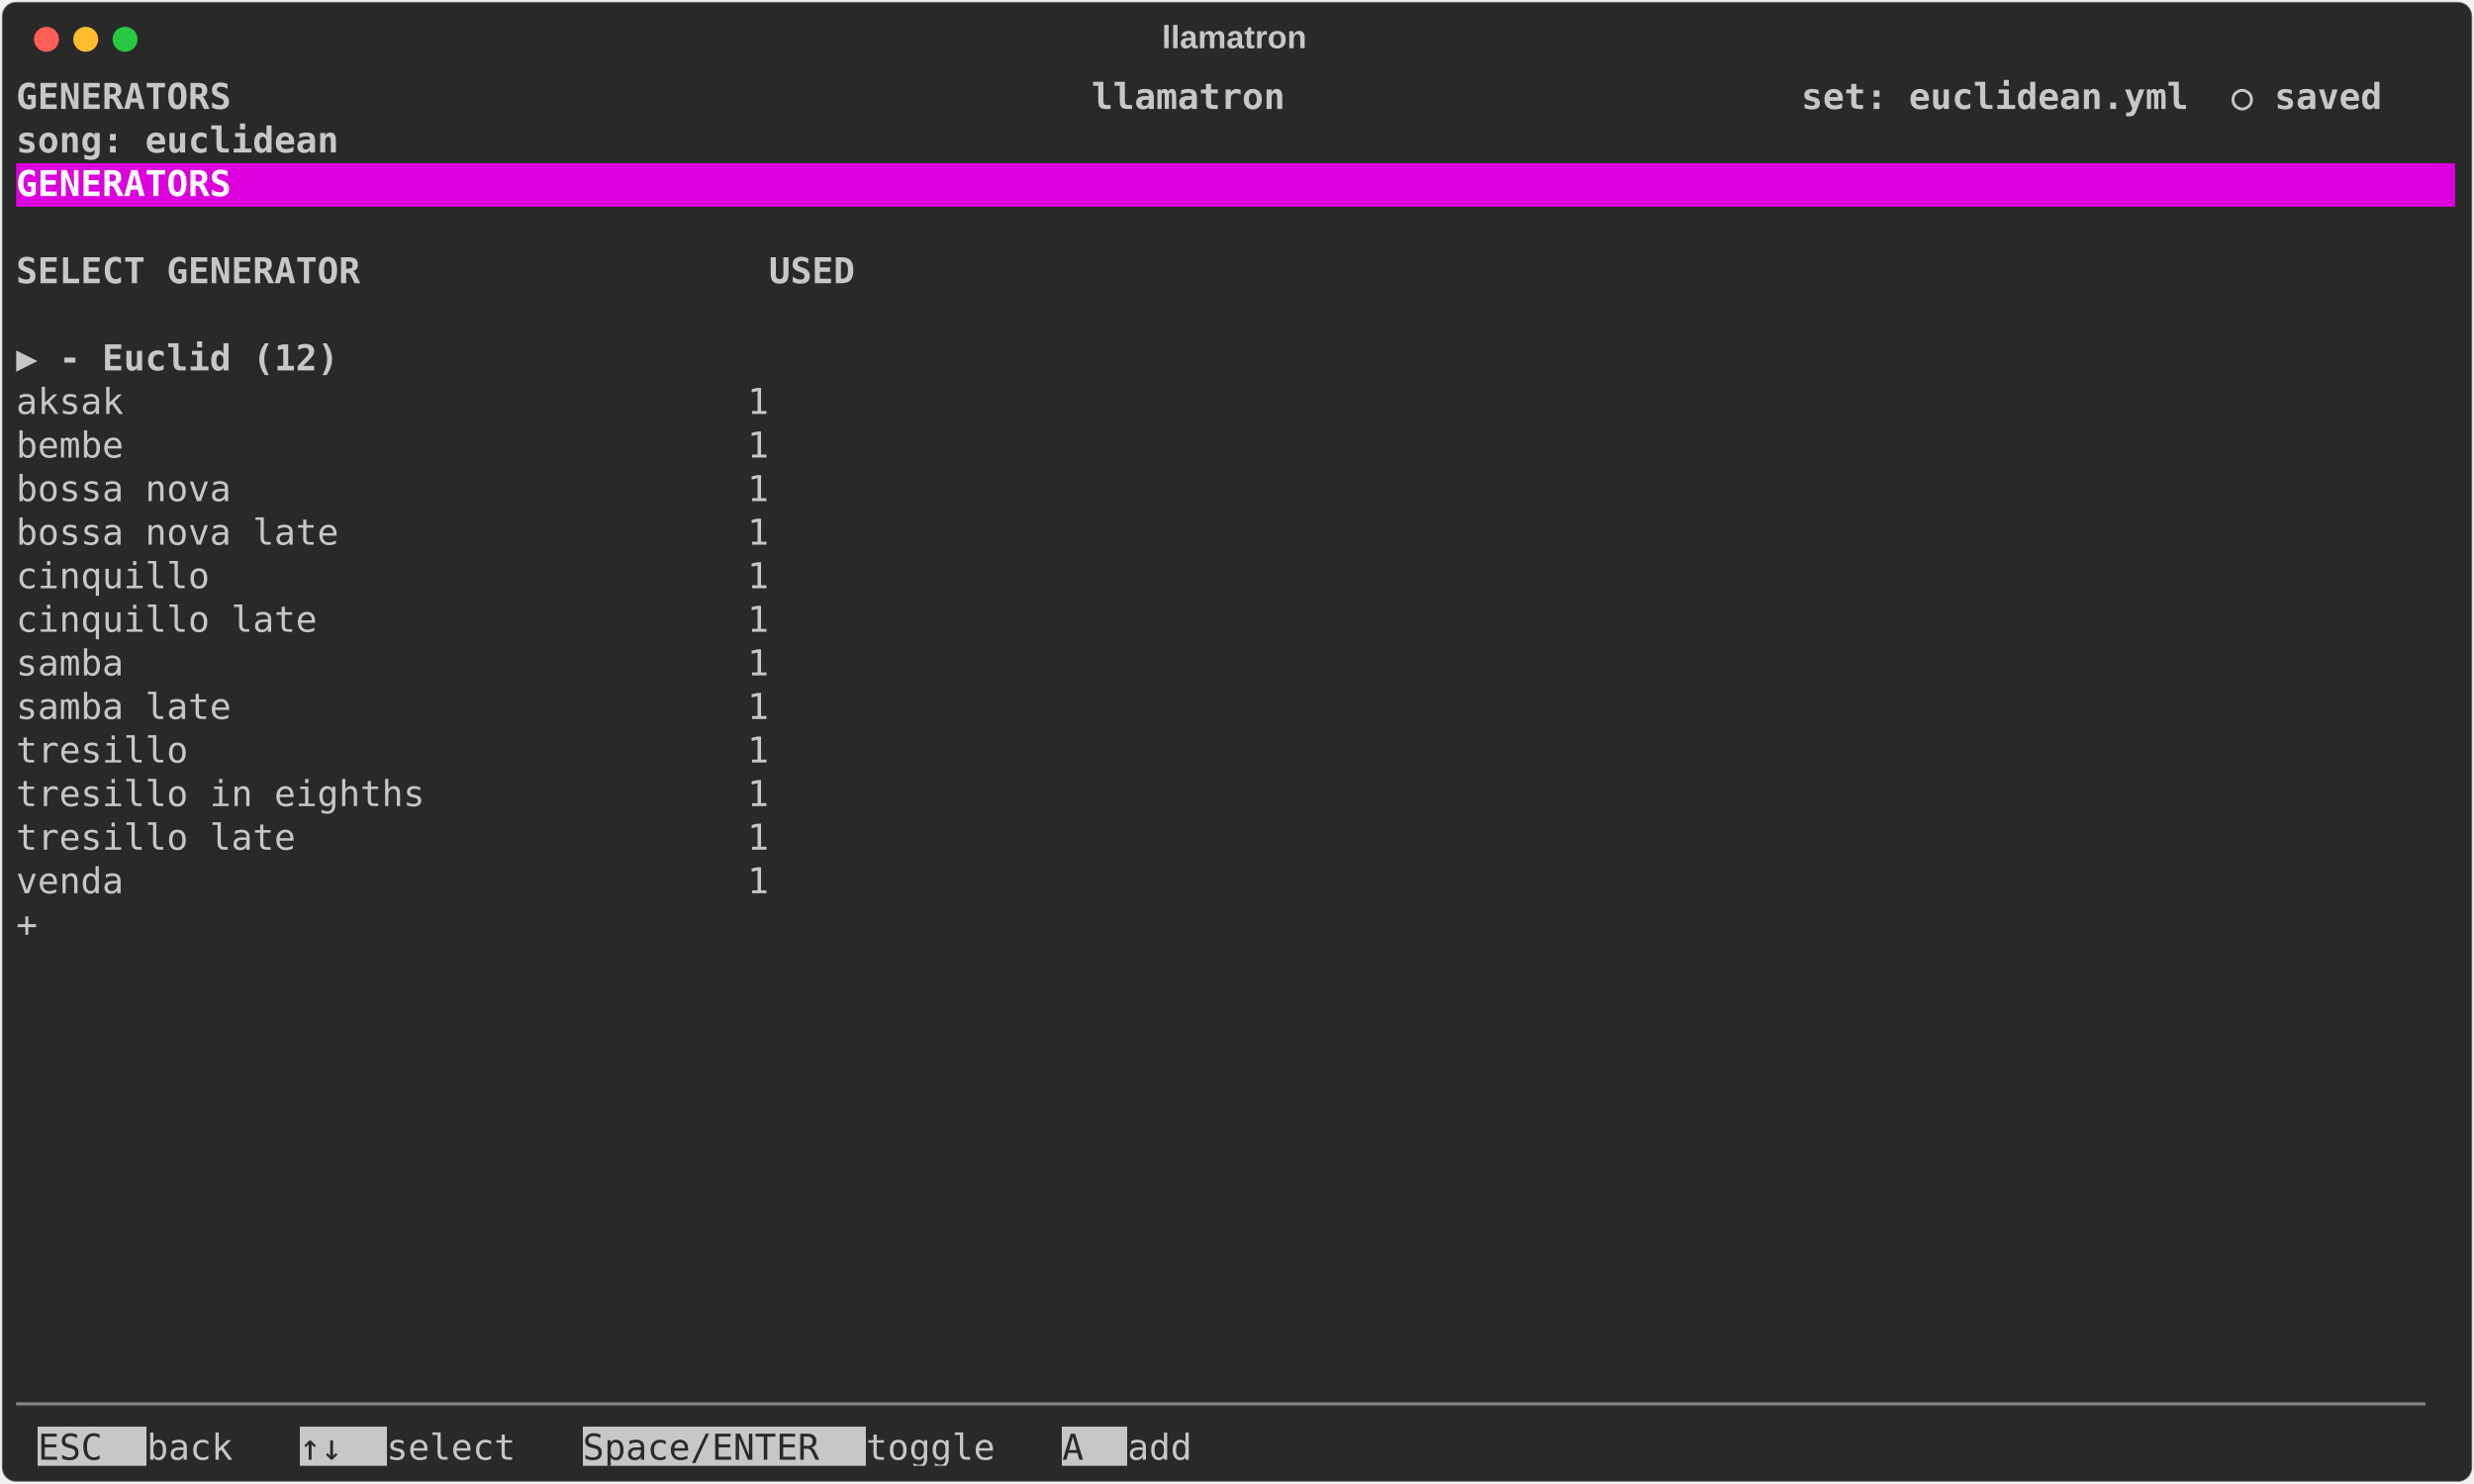
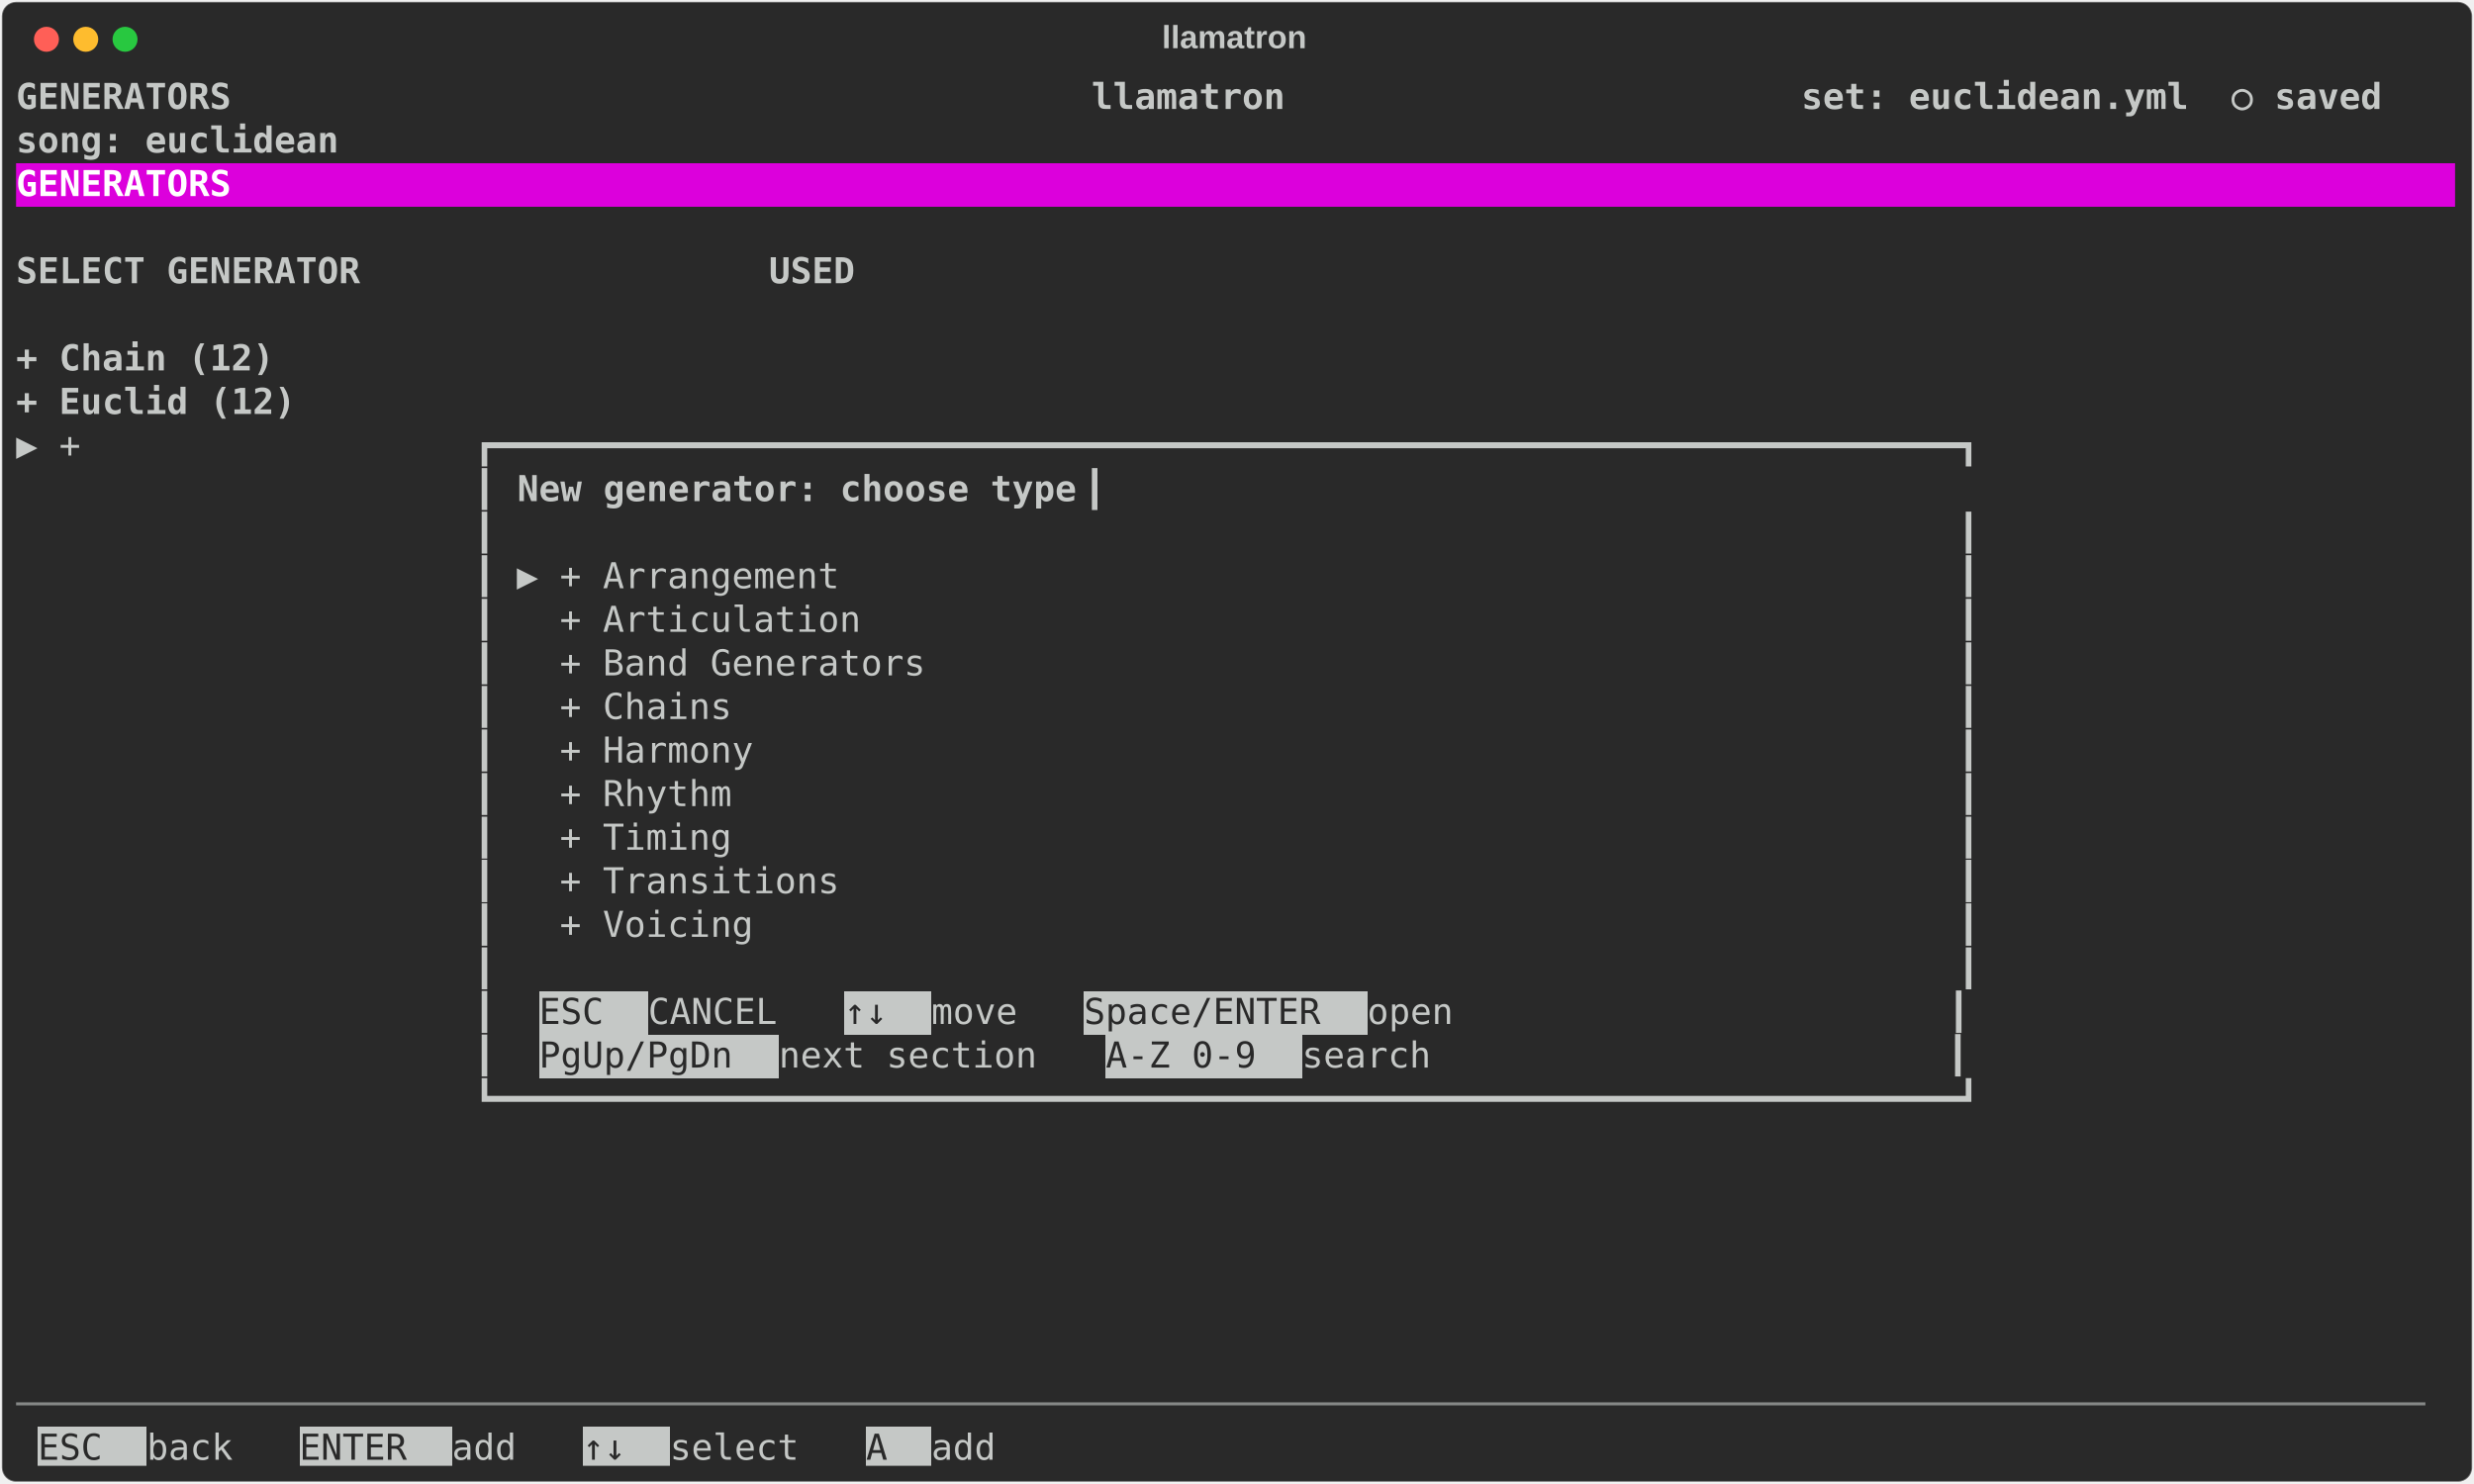
<svg xmlns="http://www.w3.org/2000/svg" class="rich-terminal" viewBox="0 0 1385 830.8">
  <style>

    @font-face {
        font-family: "Fira Code";
        src: local("FiraCode-Regular"),
                url("https://cdnjs.cloudflare.com/ajax/libs/firacode/6.2.0/woff2/FiraCode-Regular.woff2") format("woff2"),
                url("https://cdnjs.cloudflare.com/ajax/libs/firacode/6.2.0/woff/FiraCode-Regular.woff") format("woff");
        font-style: normal;
        font-weight: 400;
    }
    @font-face {
        font-family: "Fira Code";
        src: local("FiraCode-Bold"),
                url("https://cdnjs.cloudflare.com/ajax/libs/firacode/6.2.0/woff2/FiraCode-Bold.woff2") format("woff2"),
                url("https://cdnjs.cloudflare.com/ajax/libs/firacode/6.2.0/woff/FiraCode-Bold.woff") format("woff");
        font-style: bold;
        font-weight: 700;
    }

    .terminal-euclid_editor-matrix {
        font-family: Fira Code, monospace;
        font-size: 20px;
        line-height: 24.4px;
        font-variant-east-asian: full-width;
    }

    .terminal-euclid_editor-title {
        font-size: 18px;
        font-weight: bold;
        font-family: arial;
    }

    .terminal-euclid_editor-r1 { fill: #c5c8c6;font-weight: bold }
.terminal-euclid_editor-r2 { fill: #c5c8c6 }
.terminal-euclid_editor-r3 { fill: #ffffff;font-weight: bold }
- .terminal-euclid_editor-r4 { fill: #868887 }
- .terminal-euclid_editor-r5 { fill: #292929 }
+ .terminal-euclid_editor-r4 { fill: #292929 }
+ .terminal-euclid_editor-r5 { fill: #868887 }
    </style>
  <defs>
    <clipPath id="terminal-euclid_editor-clip-terminal">
      <rect x="0" y="0" width="1365.4" height="779.8" />
    </clipPath>
    <clipPath id="terminal-euclid_editor-line-0">
      <rect x="0" y="1.5" width="1366.4" height="24.65" />
    </clipPath>
    <clipPath id="terminal-euclid_editor-line-1">
      <rect x="0" y="25.9" width="1366.4" height="24.65" />
    </clipPath>
    <clipPath id="terminal-euclid_editor-line-2">
      <rect x="0" y="50.3" width="1366.4" height="24.65" />
    </clipPath>
    <clipPath id="terminal-euclid_editor-line-3">
      <rect x="0" y="74.7" width="1366.4" height="24.65" />
    </clipPath>
    <clipPath id="terminal-euclid_editor-line-4">
      <rect x="0" y="99.1" width="1366.4" height="24.65" />
    </clipPath>
    <clipPath id="terminal-euclid_editor-line-5">
      <rect x="0" y="123.5" width="1366.4" height="24.65" />
    </clipPath>
    <clipPath id="terminal-euclid_editor-line-6">
      <rect x="0" y="147.9" width="1366.4" height="24.65" />
    </clipPath>
    <clipPath id="terminal-euclid_editor-line-7">
      <rect x="0" y="172.3" width="1366.4" height="24.65" />
    </clipPath>
    <clipPath id="terminal-euclid_editor-line-8">
      <rect x="0" y="196.7" width="1366.4" height="24.65" />
    </clipPath>
    <clipPath id="terminal-euclid_editor-line-9">
      <rect x="0" y="221.1" width="1366.4" height="24.65" />
    </clipPath>
    <clipPath id="terminal-euclid_editor-line-10">
      <rect x="0" y="245.5" width="1366.4" height="24.65" />
    </clipPath>
    <clipPath id="terminal-euclid_editor-line-11">
      <rect x="0" y="269.9" width="1366.4" height="24.65" />
    </clipPath>
    <clipPath id="terminal-euclid_editor-line-12">
      <rect x="0" y="294.3" width="1366.4" height="24.65" />
    </clipPath>
    <clipPath id="terminal-euclid_editor-line-13">
      <rect x="0" y="318.7" width="1366.4" height="24.65" />
    </clipPath>
    <clipPath id="terminal-euclid_editor-line-14">
      <rect x="0" y="343.1" width="1366.4" height="24.65" />
    </clipPath>
    <clipPath id="terminal-euclid_editor-line-15">
      <rect x="0" y="367.5" width="1366.4" height="24.65" />
    </clipPath>
    <clipPath id="terminal-euclid_editor-line-16">
      <rect x="0" y="391.9" width="1366.4" height="24.65" />
    </clipPath>
    <clipPath id="terminal-euclid_editor-line-17">
      <rect x="0" y="416.3" width="1366.4" height="24.65" />
    </clipPath>
    <clipPath id="terminal-euclid_editor-line-18">
      <rect x="0" y="440.7" width="1366.4" height="24.65" />
    </clipPath>
    <clipPath id="terminal-euclid_editor-line-19">
      <rect x="0" y="465.1" width="1366.4" height="24.65" />
    </clipPath>
    <clipPath id="terminal-euclid_editor-line-20">
      <rect x="0" y="489.5" width="1366.4" height="24.65" />
    </clipPath>
    <clipPath id="terminal-euclid_editor-line-21">
      <rect x="0" y="513.9" width="1366.4" height="24.65" />
    </clipPath>
    <clipPath id="terminal-euclid_editor-line-22">
      <rect x="0" y="538.3" width="1366.4" height="24.65" />
    </clipPath>
    <clipPath id="terminal-euclid_editor-line-23">
      <rect x="0" y="562.7" width="1366.4" height="24.65" />
    </clipPath>
    <clipPath id="terminal-euclid_editor-line-24">
      <rect x="0" y="587.1" width="1366.4" height="24.65" />
    </clipPath>
    <clipPath id="terminal-euclid_editor-line-25">
      <rect x="0" y="611.5" width="1366.4" height="24.65" />
    </clipPath>
    <clipPath id="terminal-euclid_editor-line-26">
      <rect x="0" y="635.9" width="1366.4" height="24.65" />
    </clipPath>
    <clipPath id="terminal-euclid_editor-line-27">
      <rect x="0" y="660.3" width="1366.4" height="24.65" />
    </clipPath>
    <clipPath id="terminal-euclid_editor-line-28">
      <rect x="0" y="684.7" width="1366.4" height="24.65" />
    </clipPath>
    <clipPath id="terminal-euclid_editor-line-29">
      <rect x="0" y="709.1" width="1366.4" height="24.65" />
    </clipPath>
    <clipPath id="terminal-euclid_editor-line-30">
      <rect x="0" y="733.5" width="1366.4" height="24.65" />
    </clipPath>
  </defs>
  <rect fill="#292929" stroke="rgba(255,255,255,0.35)" stroke-width="1" x="1" y="1" width="1383" height="828.8" rx="8" />
  <text class="terminal-euclid_editor-title" fill="#c5c8c6" text-anchor="middle" x="691" y="27">llamatron</text>
  <g transform="translate(26,22)">
    <circle cx="0" cy="0" r="7" fill="#ff5f57" />
    <circle cx="22" cy="0" r="7" fill="#febc2e" />
    <circle cx="44" cy="0" r="7" fill="#28c840" />
  </g>
  <g transform="translate(9, 41)" clip-path="url(#terminal-euclid_editor-clip-terminal)">
    <rect fill="#dc00dc" x="0" y="50.3" width="1366.4" height="24.65" shape-rendering="crispEdges" />
+     <rect fill="#c5c8c6" x="292.8" y="513.9" width="61" height="24.65" shape-rendering="crispEdges" />
+     <rect fill="#c5c8c6" x="463.6" y="513.9" width="48.8" height="24.65" shape-rendering="crispEdges" />
+     <rect fill="#c5c8c6" x="597.8" y="513.9" width="158.6" height="24.65" shape-rendering="crispEdges" />
+     <rect fill="#c5c8c6" x="292.8" y="538.3" width="134.2" height="24.65" shape-rendering="crispEdges" />
+     <rect fill="#c5c8c6" x="610" y="538.3" width="109.8" height="24.65" shape-rendering="crispEdges" />
    <rect fill="#c5c8c6" x="12.2" y="757.9" width="61" height="24.65" shape-rendering="crispEdges" />
-     <rect fill="#c5c8c6" x="158.6" y="757.9" width="48.8" height="24.65" shape-rendering="crispEdges" />
-     <rect fill="#c5c8c6" x="317.2" y="757.9" width="158.6" height="24.65" shape-rendering="crispEdges" />
-     <rect fill="#c5c8c6" x="585.6" y="757.9" width="36.6" height="24.65" shape-rendering="crispEdges" />
+     <rect fill="#c5c8c6" x="158.6" y="757.9" width="85.4" height="24.65" shape-rendering="crispEdges" />
+     <rect fill="#c5c8c6" x="317.2" y="757.9" width="48.8" height="24.65" shape-rendering="crispEdges" />
+     <rect fill="#c5c8c6" x="475.8" y="757.9" width="36.6" height="24.65" shape-rendering="crispEdges" />
    <g class="terminal-euclid_editor-matrix">
      <text class="terminal-euclid_editor-r1" x="0" y="20" textLength="1366.4" clip-path="url(#terminal-euclid_editor-line-0)"> GENERATORS                                        llamatron                        set: euclidean.yml  ○ saved </text>
      <text class="terminal-euclid_editor-r2" x="1366.4" y="20" textLength="12.2" clip-path="url(#terminal-euclid_editor-line-0)">
</text>
      <text class="terminal-euclid_editor-r1" x="0" y="44.4" textLength="1366.4" clip-path="url(#terminal-euclid_editor-line-1)">                                                                                    song: euclidean             </text>
      <text class="terminal-euclid_editor-r2" x="1366.4" y="44.4" textLength="12.2" clip-path="url(#terminal-euclid_editor-line-1)">
</text>
      <text class="terminal-euclid_editor-r3" x="0" y="68.8" textLength="1366.4" clip-path="url(#terminal-euclid_editor-line-2)"> GENERATORS                                                                                                     </text>
      <text class="terminal-euclid_editor-r2" x="1366.4" y="68.8" textLength="12.2" clip-path="url(#terminal-euclid_editor-line-2)">
</text>
      <text class="terminal-euclid_editor-r2" x="1366.4" y="93.2" textLength="12.2" clip-path="url(#terminal-euclid_editor-line-3)">
</text>
      <text class="terminal-euclid_editor-r1" x="0" y="117.6" textLength="512.4" clip-path="url(#terminal-euclid_editor-line-4)">  SELECT GENERATOR                   USED </text>
      <text class="terminal-euclid_editor-r2" x="1366.4" y="117.6" textLength="12.2" clip-path="url(#terminal-euclid_editor-line-4)">
</text>
      <text class="terminal-euclid_editor-r2" x="1366.4" y="142" textLength="12.2" clip-path="url(#terminal-euclid_editor-line-5)">
</text>
-       <text class="terminal-euclid_editor-r1" x="0" y="166.4" textLength="512.4" clip-path="url(#terminal-euclid_editor-line-6)">▶ - Euclid (12)                           </text>
+       <text class="terminal-euclid_editor-r1" x="0" y="166.4" textLength="512.4" clip-path="url(#terminal-euclid_editor-line-6)">  + Chain (12)                            </text>
      <text class="terminal-euclid_editor-r2" x="1366.4" y="166.4" textLength="12.2" clip-path="url(#terminal-euclid_editor-line-6)">
</text>
-       <text class="terminal-euclid_editor-r2" x="0" y="190.8" textLength="512.4" clip-path="url(#terminal-euclid_editor-line-7)">      aksak                             1 </text>
+       <text class="terminal-euclid_editor-r1" x="0" y="190.8" textLength="512.4" clip-path="url(#terminal-euclid_editor-line-7)">  + Euclid (12)                           </text>
      <text class="terminal-euclid_editor-r2" x="1366.4" y="190.8" textLength="12.2" clip-path="url(#terminal-euclid_editor-line-7)">
</text>
-       <text class="terminal-euclid_editor-r2" x="0" y="215.2" textLength="512.4" clip-path="url(#terminal-euclid_editor-line-8)">      bembe                             1 </text>
+       <text class="terminal-euclid_editor-r2" x="0" y="215.2" textLength="256.2" clip-path="url(#terminal-euclid_editor-line-8)">▶ +                  </text>
+       <text class="terminal-euclid_editor-r2" x="256.2" y="215.2" textLength="854" clip-path="url(#terminal-euclid_editor-line-8)">┏━━━━━━━━━━━━━━━━━━━━━━━━━━━━━━━━━━━━━━━━━━━━━━━━━━━━━━━━━━━━━━━━━━━━┓</text>
      <text class="terminal-euclid_editor-r2" x="1366.4" y="215.2" textLength="12.2" clip-path="url(#terminal-euclid_editor-line-8)">
</text>
-       <text class="terminal-euclid_editor-r2" x="0" y="239.6" textLength="512.4" clip-path="url(#terminal-euclid_editor-line-9)">      bossa nova                        1 </text>
+       <text class="terminal-euclid_editor-r2" x="256.2" y="239.6" textLength="24.4" clip-path="url(#terminal-euclid_editor-line-9)">┃ </text>
+       <text class="terminal-euclid_editor-r1" x="280.6" y="239.6" textLength="317.2" clip-path="url(#terminal-euclid_editor-line-9)">New generator: choose type</text>
+       <text class="terminal-euclid_editor-r2" x="597.8" y="239.6" textLength="512.4" clip-path="url(#terminal-euclid_editor-line-9)">                                         ┃</text>
      <text class="terminal-euclid_editor-r2" x="1366.4" y="239.6" textLength="12.2" clip-path="url(#terminal-euclid_editor-line-9)">
</text>
-       <text class="terminal-euclid_editor-r2" x="0" y="264" textLength="512.4" clip-path="url(#terminal-euclid_editor-line-10)">      bossa nova late                   1 </text>
+       <text class="terminal-euclid_editor-r2" x="256.2" y="264" textLength="854" clip-path="url(#terminal-euclid_editor-line-10)">┃                                                                    ┃</text>
      <text class="terminal-euclid_editor-r2" x="1366.4" y="264" textLength="12.2" clip-path="url(#terminal-euclid_editor-line-10)">
</text>
-       <text class="terminal-euclid_editor-r2" x="0" y="288.4" textLength="512.4" clip-path="url(#terminal-euclid_editor-line-11)">      cinquillo                         1 </text>
+       <text class="terminal-euclid_editor-r2" x="256.2" y="288.4" textLength="854" clip-path="url(#terminal-euclid_editor-line-11)">┃ ▶ + Arrangement                                                    ┃</text>
      <text class="terminal-euclid_editor-r2" x="1366.4" y="288.4" textLength="12.2" clip-path="url(#terminal-euclid_editor-line-11)">
</text>
-       <text class="terminal-euclid_editor-r2" x="0" y="312.8" textLength="512.4" clip-path="url(#terminal-euclid_editor-line-12)">      cinquillo late                    1 </text>
+       <text class="terminal-euclid_editor-r2" x="256.2" y="312.8" textLength="854" clip-path="url(#terminal-euclid_editor-line-12)">┃   + Articulation                                                   ┃</text>
      <text class="terminal-euclid_editor-r2" x="1366.4" y="312.8" textLength="12.2" clip-path="url(#terminal-euclid_editor-line-12)">
</text>
-       <text class="terminal-euclid_editor-r2" x="0" y="337.2" textLength="512.4" clip-path="url(#terminal-euclid_editor-line-13)">      samba                             1 </text>
+       <text class="terminal-euclid_editor-r2" x="256.2" y="337.2" textLength="854" clip-path="url(#terminal-euclid_editor-line-13)">┃   + Band Generators                                                ┃</text>
      <text class="terminal-euclid_editor-r2" x="1366.4" y="337.2" textLength="12.2" clip-path="url(#terminal-euclid_editor-line-13)">
</text>
-       <text class="terminal-euclid_editor-r2" x="0" y="361.6" textLength="512.4" clip-path="url(#terminal-euclid_editor-line-14)">      samba late                        1 </text>
+       <text class="terminal-euclid_editor-r2" x="256.2" y="361.6" textLength="854" clip-path="url(#terminal-euclid_editor-line-14)">┃   + Chains                                                         ┃</text>
      <text class="terminal-euclid_editor-r2" x="1366.4" y="361.6" textLength="12.2" clip-path="url(#terminal-euclid_editor-line-14)">
</text>
-       <text class="terminal-euclid_editor-r2" x="0" y="386" textLength="512.4" clip-path="url(#terminal-euclid_editor-line-15)">      tresillo                          1 </text>
+       <text class="terminal-euclid_editor-r2" x="256.2" y="386" textLength="854" clip-path="url(#terminal-euclid_editor-line-15)">┃   + Harmony                                                        ┃</text>
      <text class="terminal-euclid_editor-r2" x="1366.4" y="386" textLength="12.2" clip-path="url(#terminal-euclid_editor-line-15)">
</text>
-       <text class="terminal-euclid_editor-r2" x="0" y="410.4" textLength="512.4" clip-path="url(#terminal-euclid_editor-line-16)">      tresillo in eighths               1 </text>
+       <text class="terminal-euclid_editor-r2" x="256.2" y="410.4" textLength="854" clip-path="url(#terminal-euclid_editor-line-16)">┃   + Rhythm                                                         ┃</text>
      <text class="terminal-euclid_editor-r2" x="1366.4" y="410.4" textLength="12.2" clip-path="url(#terminal-euclid_editor-line-16)">
</text>
-       <text class="terminal-euclid_editor-r2" x="0" y="434.8" textLength="512.4" clip-path="url(#terminal-euclid_editor-line-17)">      tresillo late                     1 </text>
+       <text class="terminal-euclid_editor-r2" x="256.2" y="434.8" textLength="854" clip-path="url(#terminal-euclid_editor-line-17)">┃   + Timing                                                         ┃</text>
      <text class="terminal-euclid_editor-r2" x="1366.4" y="434.8" textLength="12.2" clip-path="url(#terminal-euclid_editor-line-17)">
</text>
-       <text class="terminal-euclid_editor-r2" x="0" y="459.2" textLength="512.4" clip-path="url(#terminal-euclid_editor-line-18)">      venda                             1 </text>
+       <text class="terminal-euclid_editor-r2" x="256.2" y="459.2" textLength="854" clip-path="url(#terminal-euclid_editor-line-18)">┃   + Transitions                                                    ┃</text>
      <text class="terminal-euclid_editor-r2" x="1366.4" y="459.2" textLength="12.2" clip-path="url(#terminal-euclid_editor-line-18)">
</text>
-       <text class="terminal-euclid_editor-r2" x="0" y="483.6" textLength="512.4" clip-path="url(#terminal-euclid_editor-line-19)">  +                                       </text>
+       <text class="terminal-euclid_editor-r2" x="256.2" y="483.6" textLength="854" clip-path="url(#terminal-euclid_editor-line-19)">┃   + Voicing                                                        ┃</text>
      <text class="terminal-euclid_editor-r2" x="1366.4" y="483.6" textLength="12.2" clip-path="url(#terminal-euclid_editor-line-19)">
</text>
+       <text class="terminal-euclid_editor-r2" x="256.2" y="508" textLength="854" clip-path="url(#terminal-euclid_editor-line-20)">┃                                                                    ┃</text>
      <text class="terminal-euclid_editor-r2" x="1366.4" y="508" textLength="12.2" clip-path="url(#terminal-euclid_editor-line-20)">
</text>
+       <text class="terminal-euclid_editor-r2" x="256.2" y="532.4" textLength="36.6" clip-path="url(#terminal-euclid_editor-line-21)">┃  </text>
+       <text class="terminal-euclid_editor-r4" x="292.8" y="532.4" textLength="61" clip-path="url(#terminal-euclid_editor-line-21)"> ESC </text>
+       <text class="terminal-euclid_editor-r2" x="353.8" y="532.4" textLength="109.8" clip-path="url(#terminal-euclid_editor-line-21)"> CANCEL  </text>
+       <text class="terminal-euclid_editor-r4" x="463.6" y="532.4" textLength="48.8" clip-path="url(#terminal-euclid_editor-line-21)"> ↑↓ </text>
+       <text class="terminal-euclid_editor-r2" x="512.4" y="532.4" textLength="85.4" clip-path="url(#terminal-euclid_editor-line-21)"> move  </text>
+       <text class="terminal-euclid_editor-r4" x="597.8" y="532.4" textLength="158.6" clip-path="url(#terminal-euclid_editor-line-21)"> Space/ENTER </text>
+       <text class="terminal-euclid_editor-r2" x="756.4" y="532.4" textLength="353.8" clip-path="url(#terminal-euclid_editor-line-21)"> open                       ┃</text>
      <text class="terminal-euclid_editor-r2" x="1366.4" y="532.4" textLength="12.2" clip-path="url(#terminal-euclid_editor-line-21)">
</text>
+       <text class="terminal-euclid_editor-r2" x="256.2" y="556.8" textLength="36.6" clip-path="url(#terminal-euclid_editor-line-22)">┃  </text>
+       <text class="terminal-euclid_editor-r4" x="292.8" y="556.8" textLength="134.2" clip-path="url(#terminal-euclid_editor-line-22)"> PgUp/PgDn </text>
+       <text class="terminal-euclid_editor-r2" x="427" y="556.8" textLength="183" clip-path="url(#terminal-euclid_editor-line-22)"> next section  </text>
+       <text class="terminal-euclid_editor-r4" x="610" y="556.8" textLength="109.8" clip-path="url(#terminal-euclid_editor-line-22)"> A-Z 0-9 </text>
+       <text class="terminal-euclid_editor-r2" x="719.8" y="556.8" textLength="390.4" clip-path="url(#terminal-euclid_editor-line-22)"> search                        ┃</text>
      <text class="terminal-euclid_editor-r2" x="1366.4" y="556.8" textLength="12.2" clip-path="url(#terminal-euclid_editor-line-22)">
</text>
+       <text class="terminal-euclid_editor-r2" x="256.2" y="581.2" textLength="854" clip-path="url(#terminal-euclid_editor-line-23)">┗━━━━━━━━━━━━━━━━━━━━━━━━━━━━━━━━━━━━━━━━━━━━━━━━━━━━━━━━━━━━━━━━━━━━┛</text>
      <text class="terminal-euclid_editor-r2" x="1366.4" y="581.2" textLength="12.2" clip-path="url(#terminal-euclid_editor-line-23)">
</text>
      <text class="terminal-euclid_editor-r2" x="1366.4" y="605.6" textLength="12.2" clip-path="url(#terminal-euclid_editor-line-24)">
</text>
      <text class="terminal-euclid_editor-r2" x="1366.4" y="630" textLength="12.2" clip-path="url(#terminal-euclid_editor-line-25)">
</text>
      <text class="terminal-euclid_editor-r2" x="1366.4" y="654.4" textLength="12.2" clip-path="url(#terminal-euclid_editor-line-26)">
</text>
      <text class="terminal-euclid_editor-r2" x="1366.4" y="678.8" textLength="12.2" clip-path="url(#terminal-euclid_editor-line-27)">
</text>
      <text class="terminal-euclid_editor-r2" x="1366.4" y="703.2" textLength="12.2" clip-path="url(#terminal-euclid_editor-line-28)">
</text>
      <text class="terminal-euclid_editor-r2" x="1366.4" y="727.6" textLength="12.2" clip-path="url(#terminal-euclid_editor-line-29)">
</text>
-       <text class="terminal-euclid_editor-r4" x="0" y="752" textLength="1366.4" clip-path="url(#terminal-euclid_editor-line-30)">────────────────────────────────────────────────────────────────────────────────────────────────────────────────</text>
+       <text class="terminal-euclid_editor-r5" x="0" y="752" textLength="1366.4" clip-path="url(#terminal-euclid_editor-line-30)">────────────────────────────────────────────────────────────────────────────────────────────────────────────────</text>
      <text class="terminal-euclid_editor-r2" x="1366.4" y="752" textLength="12.2" clip-path="url(#terminal-euclid_editor-line-30)">
</text>
-       <text class="terminal-euclid_editor-r5" x="12.2" y="776.4" textLength="61" clip-path="url(#terminal-euclid_editor-line-31)"> ESC </text>
+       <text class="terminal-euclid_editor-r4" x="12.2" y="776.4" textLength="61" clip-path="url(#terminal-euclid_editor-line-31)"> ESC </text>
      <text class="terminal-euclid_editor-r2" x="73.2" y="776.4" textLength="85.4" clip-path="url(#terminal-euclid_editor-line-31)"> back  </text>
-       <text class="terminal-euclid_editor-r5" x="158.6" y="776.4" textLength="48.8" clip-path="url(#terminal-euclid_editor-line-31)"> ↑↓ </text>
-       <text class="terminal-euclid_editor-r2" x="207.4" y="776.4" textLength="109.8" clip-path="url(#terminal-euclid_editor-line-31)"> select  </text>
-       <text class="terminal-euclid_editor-r5" x="317.2" y="776.4" textLength="158.6" clip-path="url(#terminal-euclid_editor-line-31)"> Space/ENTER </text>
-       <text class="terminal-euclid_editor-r2" x="475.8" y="776.4" textLength="109.8" clip-path="url(#terminal-euclid_editor-line-31)"> toggle  </text>
-       <text class="terminal-euclid_editor-r5" x="585.6" y="776.4" textLength="36.6" clip-path="url(#terminal-euclid_editor-line-31)"> A </text>
-       <text class="terminal-euclid_editor-r2" x="622.2" y="776.4" textLength="73.2" clip-path="url(#terminal-euclid_editor-line-31)"> add  </text>
+       <text class="terminal-euclid_editor-r4" x="158.6" y="776.4" textLength="85.4" clip-path="url(#terminal-euclid_editor-line-31)"> ENTER </text>
+       <text class="terminal-euclid_editor-r2" x="244" y="776.4" textLength="73.2" clip-path="url(#terminal-euclid_editor-line-31)"> add  </text>
+       <text class="terminal-euclid_editor-r4" x="317.2" y="776.4" textLength="48.8" clip-path="url(#terminal-euclid_editor-line-31)"> ↑↓ </text>
+       <text class="terminal-euclid_editor-r2" x="366" y="776.4" textLength="109.8" clip-path="url(#terminal-euclid_editor-line-31)"> select  </text>
+       <text class="terminal-euclid_editor-r4" x="475.8" y="776.4" textLength="36.6" clip-path="url(#terminal-euclid_editor-line-31)"> A </text>
+       <text class="terminal-euclid_editor-r2" x="512.4" y="776.4" textLength="73.2" clip-path="url(#terminal-euclid_editor-line-31)"> add  </text>
    </g>
  </g>
</svg>
